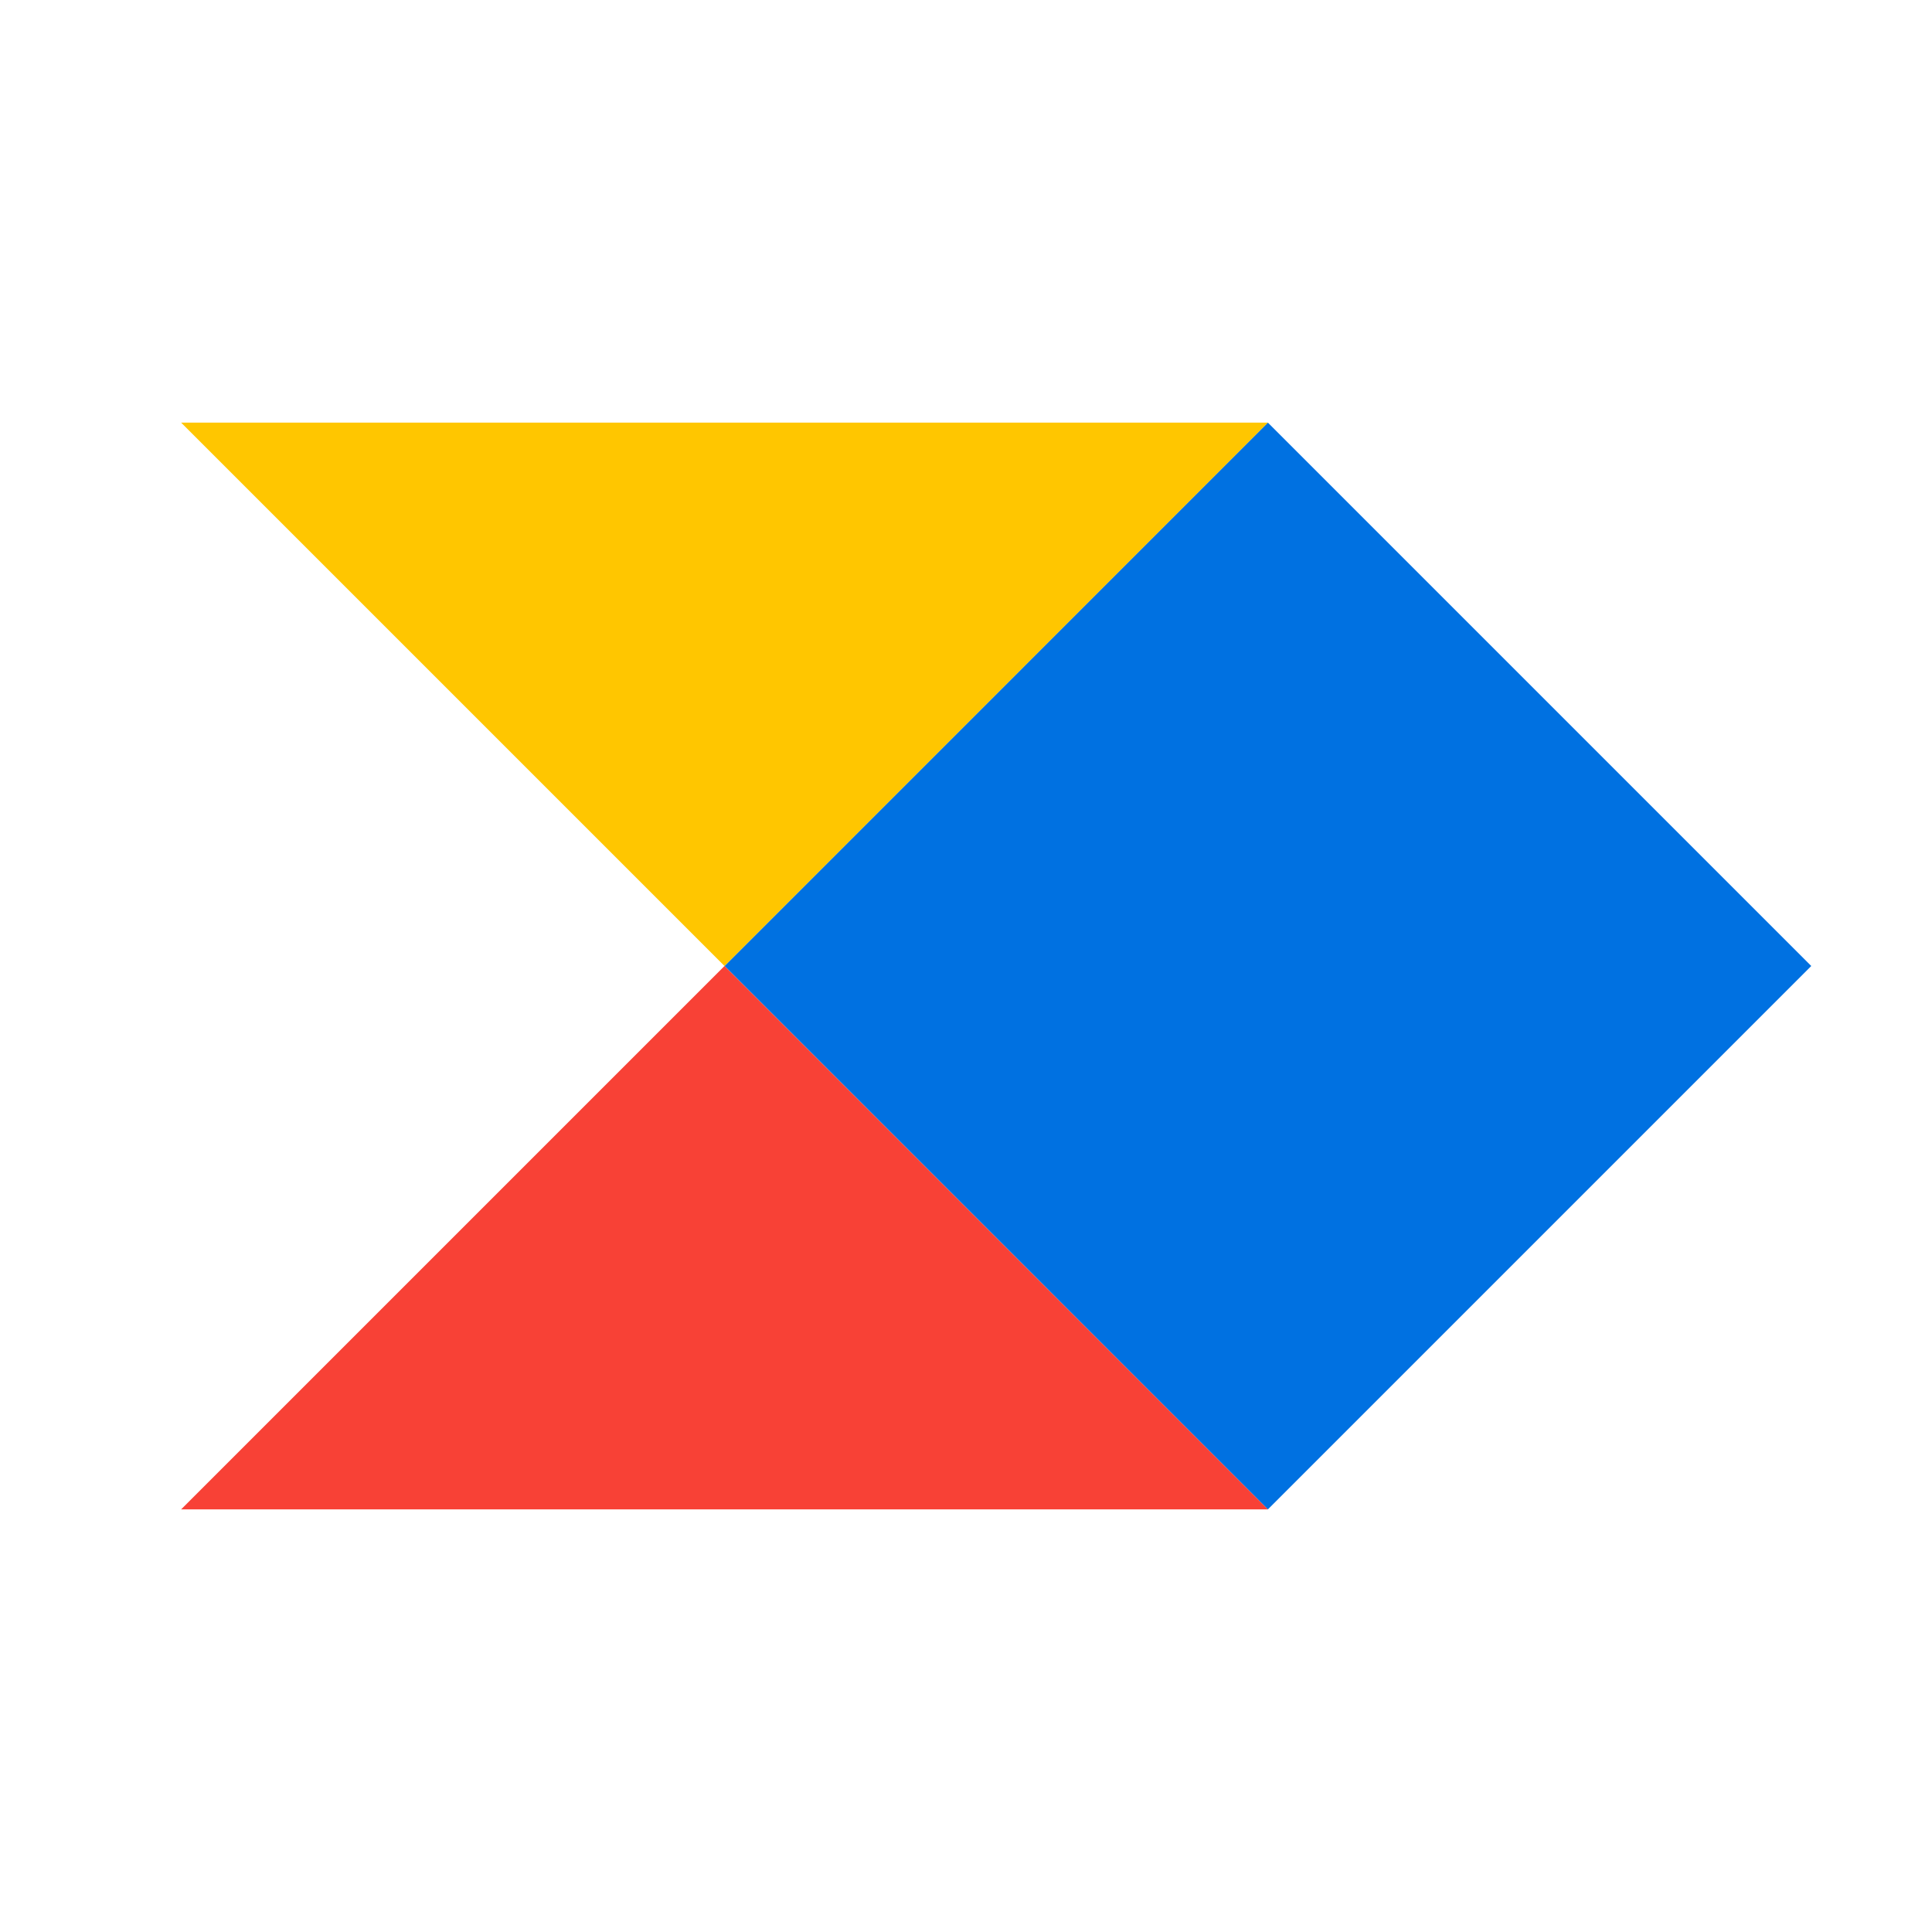
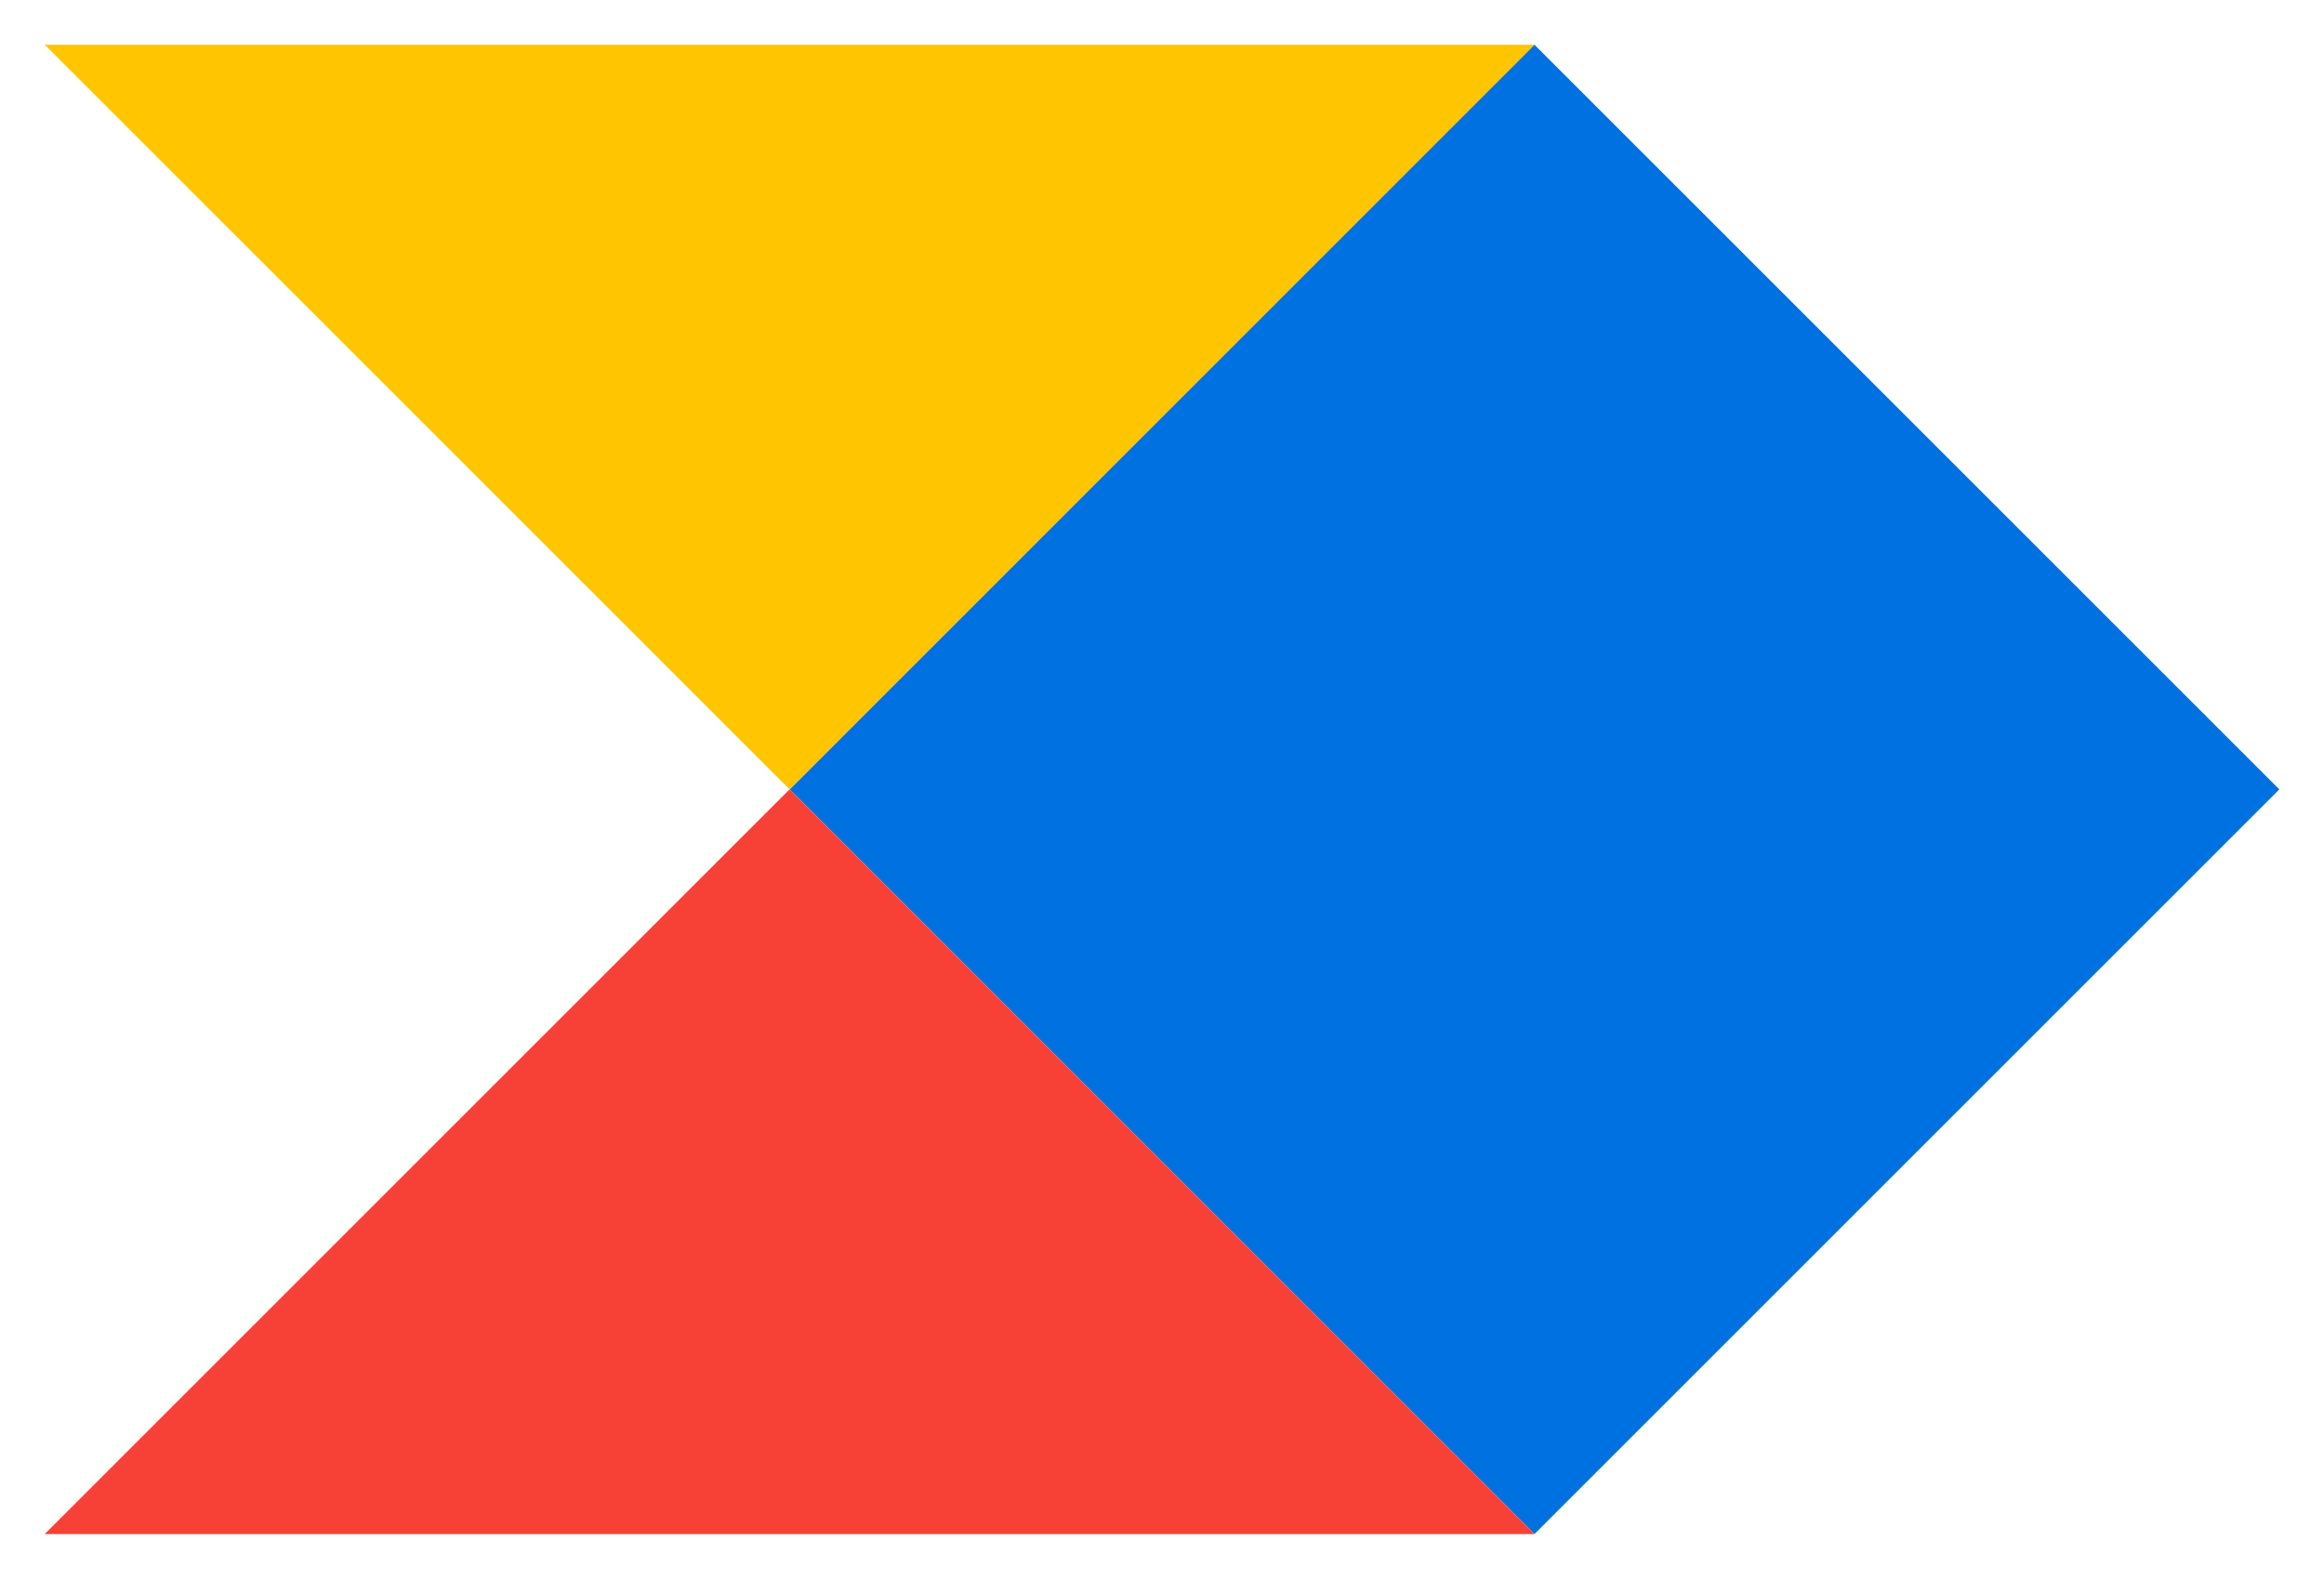
- <svg xmlns="http://www.w3.org/2000/svg" width="48" height="48" viewBox="0 0 32 32" fill="none">
+ <svg xmlns="http://www.w3.org/2000/svg" viewBox="2.460 6.460 28.080 19.080" fill="none">
  <path d="M21 7L30 16L21 25L12.001 16L21 7Z" fill="#0071E1" />
  <path d="M21 7L12 16L3 7H21Z" fill="#FFC600" />
  <path d="M12 16L21 25H3L12 16Z" fill="#F84136" />
</svg>
